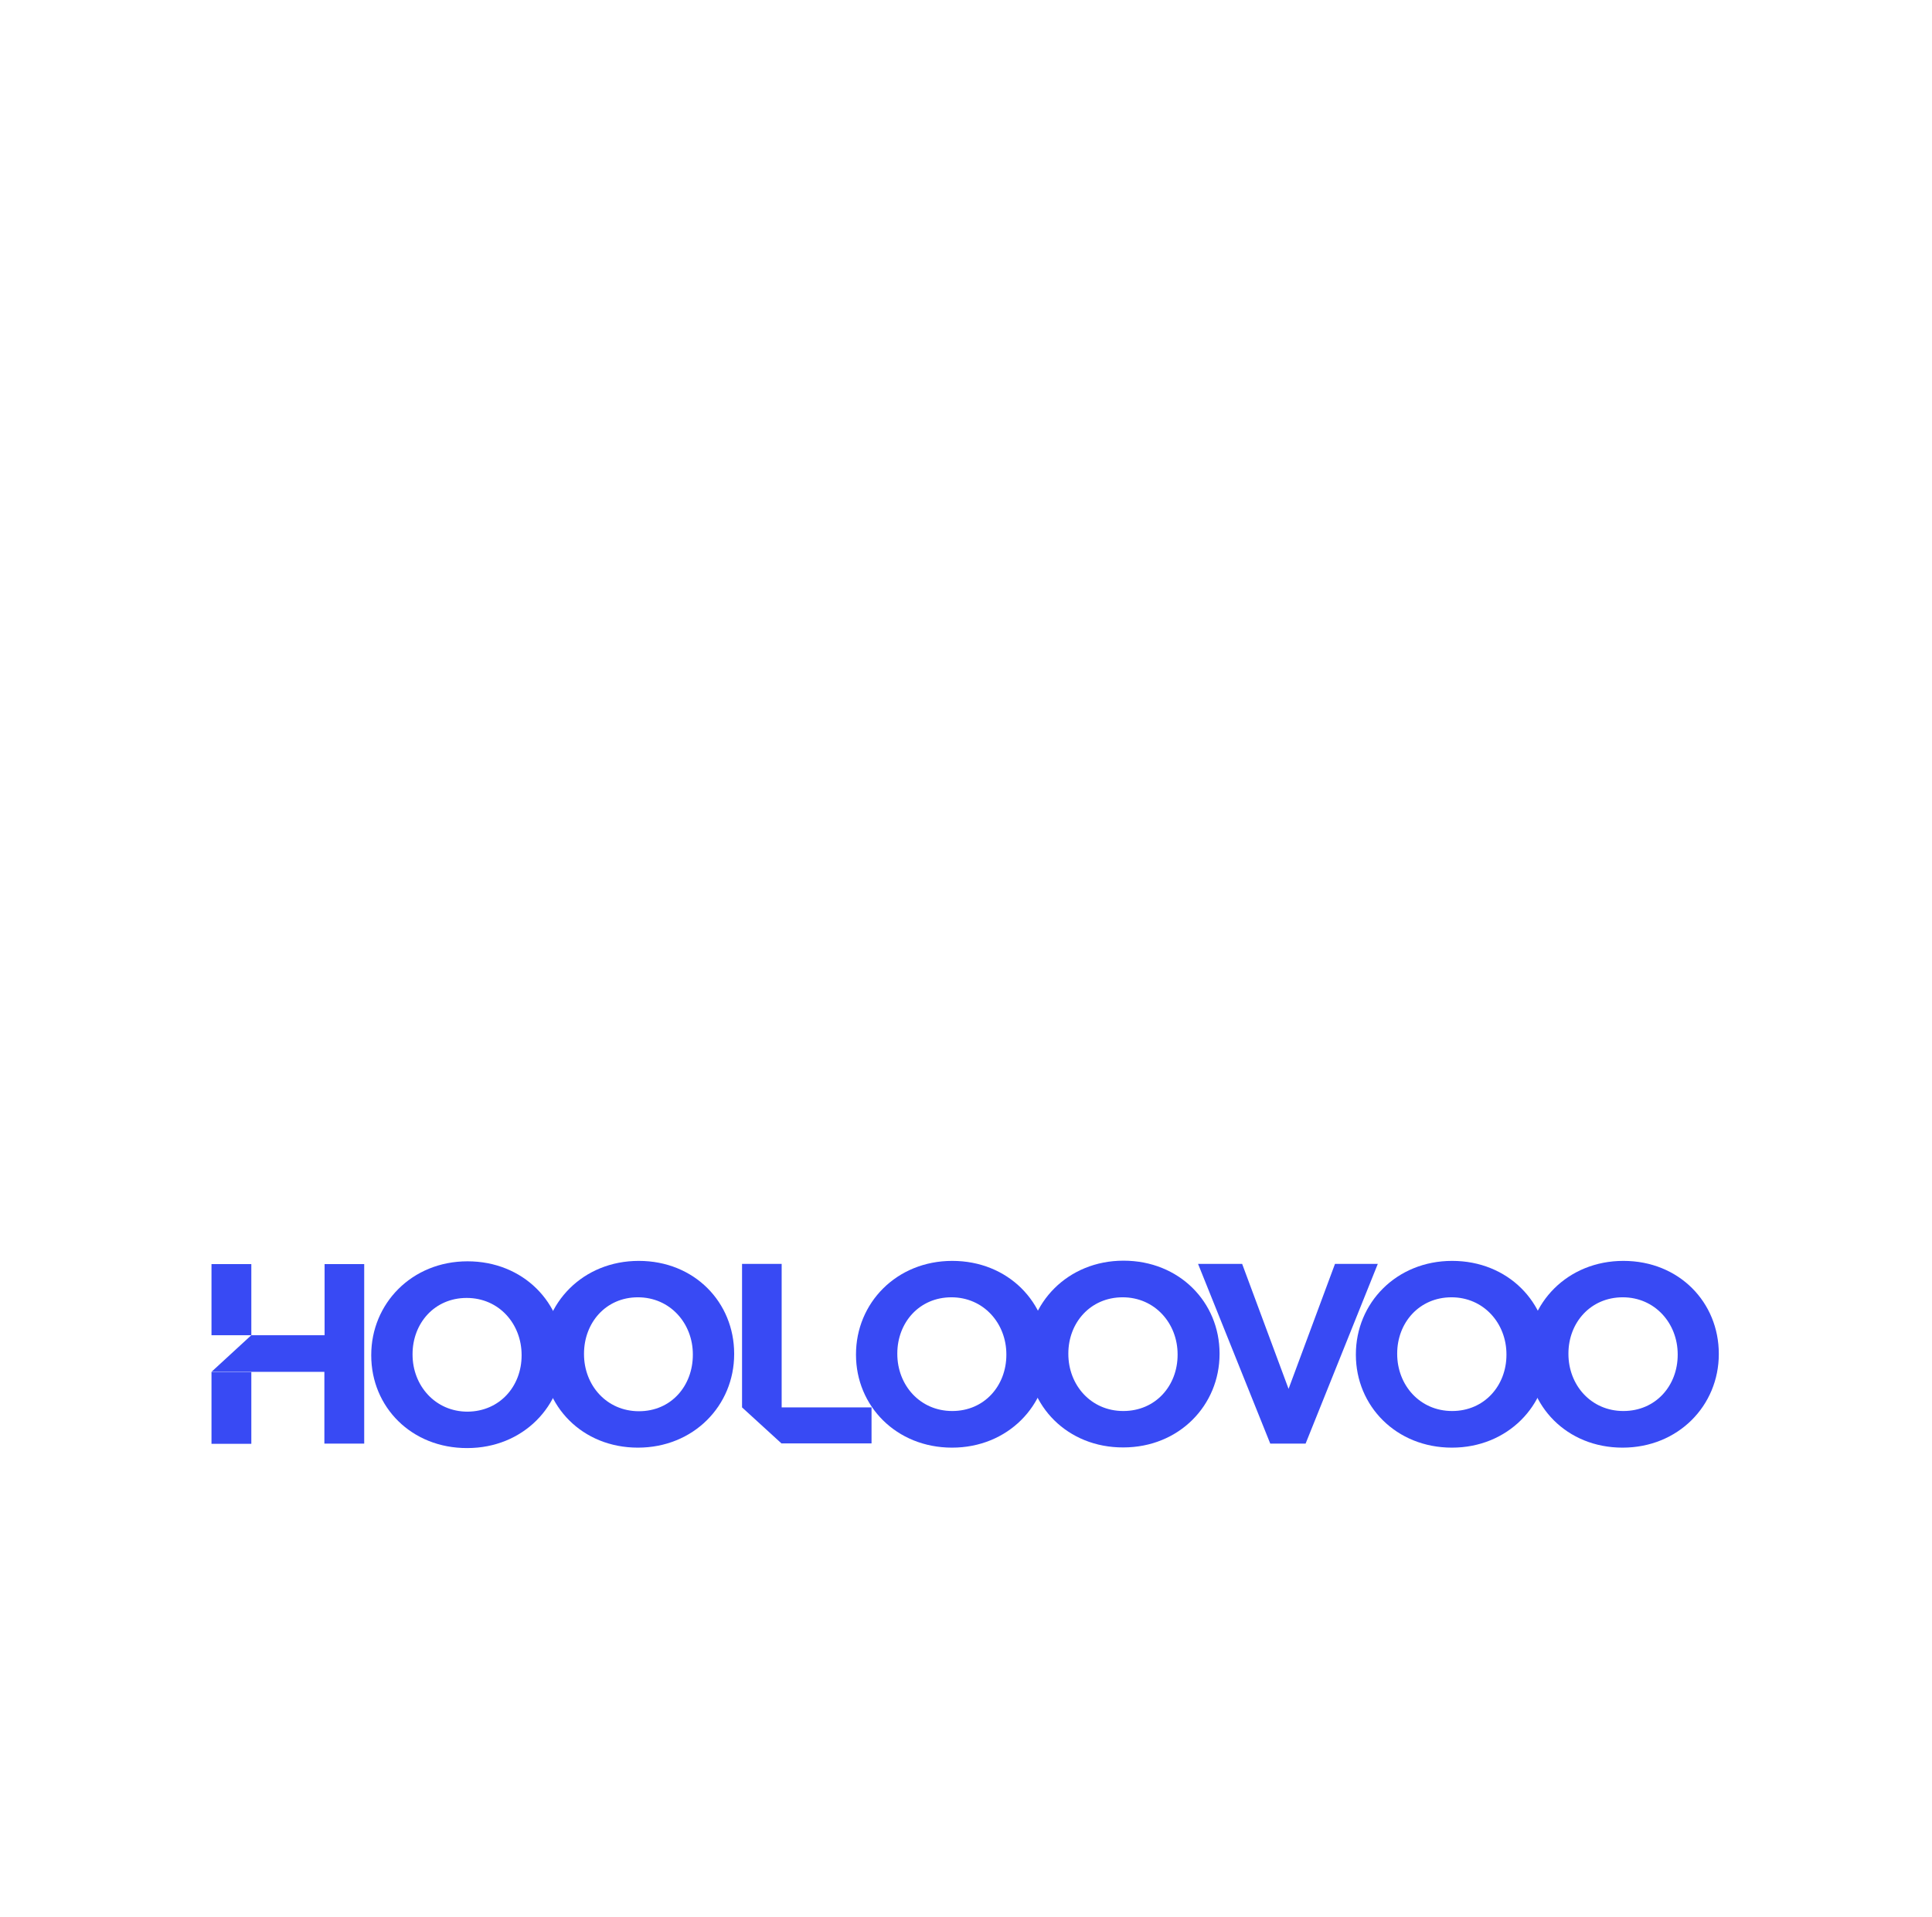
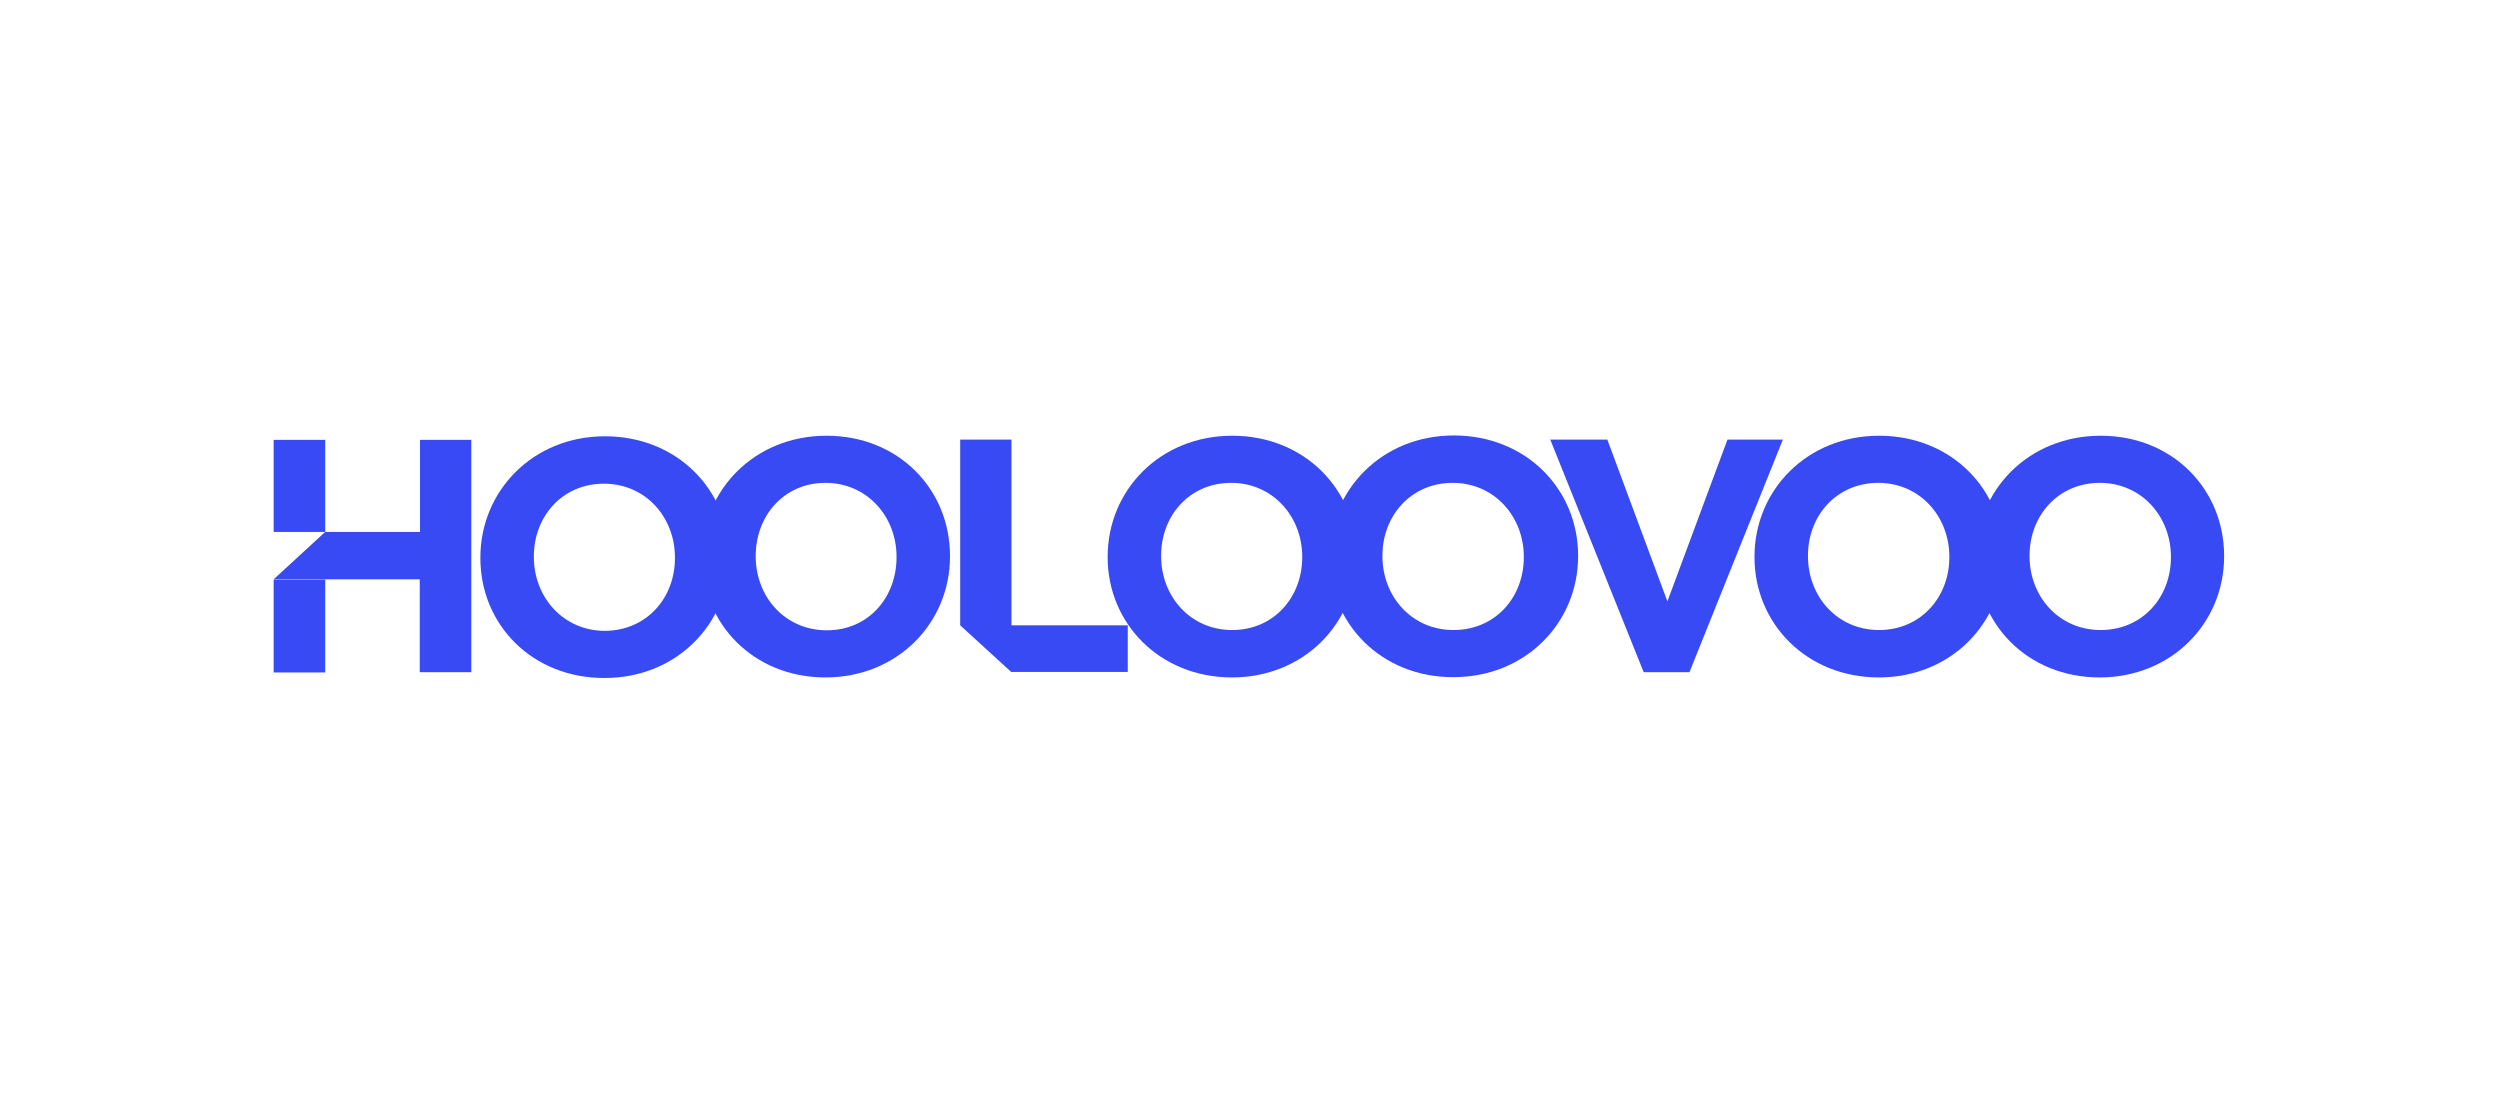
- <svg xmlns="http://www.w3.org/2000/svg" enable-background="new 0 0 907.1 900" viewBox="0 0 907.1 900">
+ <svg xmlns="http://www.w3.org/2000/svg" enable-background="new 0 0 907.1 400" viewBox="0 0 907.1 400">
  <g fill="#384af4">
-     <path d="m152.4 593.6v33.4h-34.4l-18.7 17.2h53v33.7h18.7v-84.3m465.6 42.6v-.2c0-24.1 19-43.9 45.2-43.9s45.1 19.5 45.1 43.6v.2c0 24.1-19 43.9-45.2 43.9s-45.1-19.6-45.1-43.6zm70.7 0v-.2c0-14.6-10.7-26.8-25.8-26.8s-25.5 11.9-25.5 26.4v.2c0 14.6 10.6 26.8 25.8 26.8 15.1 0 25.5-11.9 25.5-26.4z" />
-     <path d="m118 627h-18.7v-33.4h18.7zm-18.7 17.3h18.7v33.7h-18.7zm75-7.8v-.2c0-24.1 19-44 45.2-44s45.1 19.5 45.1 43.6v.2c0 24.1-19 43.9-45.2 43.9-26.2.1-45.1-19.3-45.1-43.5zm70.6 0v-.2c0-14.6-10.6-26.8-25.8-26.8-15.1 0-25.4 11.9-25.4 26.4v.2c0 14.6 10.7 26.8 25.8 26.8 15.1-.1 25.4-11.9 25.4-26.4z" />
-     <path d="m254.7 636.2v-.2c0-24.1 19-43.9 45.2-43.9s44.8 19.5 44.8 43.6v.2c0 24.1-19 43.9-45.2 43.9s-44.8-19.6-44.8-43.6zm70.6 0v-.2c0-14.6-10.7-26.8-25.8-26.8s-25.3 12-25.3 26.5v.2c0 14.6 10.6 26.8 25.8 26.8s25.3-12 25.3-26.5z" />
-     <path d="m254.7 636.2c0 7 1.7 14 4.9 20.2 3.2-6.2 5-13.2 4.9-20.2v-.2c0-7-1.7-14-4.9-20.2-3.2 6.2-5 13.2-4.9 20.2zm93.8-42.7h18.5v84.4l-18.6-17v-67.4zm18.5 67.4h42.2v16.9h-42.2z" />
-     <path d="m401.9 636.2v-.2c0-24.1 19-43.9 45.2-43.9s45.1 19.5 45.1 43.6v.2c0 24.1-19 43.9-45.2 43.9s-45.1-19.6-45.1-43.6zm70.6 0v-.2c0-14.6-10.7-26.8-25.8-26.8s-25.4 11.9-25.4 26.4v.2c0 14.6 10.6 26.8 25.8 26.8 15.1 0 25.4-11.9 25.4-26.4z" />
-     <path d="m482.3 636.2v-.2c0-24.1 19-44 45.2-44s45.1 19.5 45.1 43.6v.2c0 24.1-19 43.9-45.2 43.9-26.2.1-45.1-19.5-45.1-43.5zm70.6 0v-.2c0-14.6-10.7-26.8-25.8-26.8s-25.5 11.9-25.5 26.4v.2c0 14.6 10.6 26.8 25.8 26.8s25.5-11.9 25.5-26.4z" />
-     <path d="m482.3 636.2c0 7 1.7 13.9 4.9 20.1 3.3-6.3 5-13.2 5-20.3v-.2c0-7-1.7-13.9-4.9-20.1-3.3 6.3-5 13.2-5 20.3zm234.7 0v-.2c0-24.1 19-43.9 45.2-43.9s44.8 19.5 44.8 43.6v.2c0 24.1-19 43.9-45.2 43.9s-44.8-19.6-44.8-43.6zm70.7 0v-.2c0-14.6-10.7-26.8-25.8-26.8s-25.5 11.9-25.5 26.4v.2c0 14.6 10.6 26.8 25.8 26.8s25.5-11.9 25.5-26.4z" />
-     <path d="m717 636.2c0 7 1.7 13.9 4.9 20.1 3.3-6.3 5-13.2 5-20.3v-.2c0-7-1.7-13.9-4.9-20.1-3.3 6.3-5 13.2-5 20.3zm-90.2-42.7-21.8 58.7 8 25.7 33.9-84.4m-41.9 58.7-21.8-58.7h-20.7l33.9 84.4h16.6" />
+     <path d="m152.4 159.6v33.4h-34.4l-18.7 17.2h53v33.7h18.7v-84.3m465.6 42.6v-.2c0-24.1 19-43.9 45.2-43.9s45.1 19.5 45.1 43.6v.2c0 24.1-19 43.9-45.2 43.9s-45.1-19.6-45.1-43.6zm70.7 0v-.2c0-14.6-10.7-26.8-25.8-26.8s-25.5 11.9-25.5 26.4v.2c0 14.6 10.6 26.8 25.8 26.8 15.1 0 25.5-11.9 25.5-26.4z" />
+     <path d="m118 193h-18.7v-33.4h18.7zm-18.7 17.3h18.7v33.7h-18.7zm75-7.8v-.2c0-24.1 19-44 45.2-44s45.1 19.5 45.1 43.6v.2c0 24.1-19 43.9-45.2 43.9-26.2.1-45.1-19.3-45.1-43.5zm70.6 0v-.2c0-14.6-10.6-26.8-25.8-26.8-15.1 0-25.4 11.9-25.4 26.4v.2c0 14.6 10.7 26.8 25.8 26.8 15.1-.1 25.4-11.9 25.4-26.4z" />
+     <path d="m254.7 202.2v-.2c0-24.1 19-43.9 45.2-43.9s44.8 19.5 44.8 43.6v.2c0 24.1-19 43.9-45.2 43.9s-44.8-19.6-44.8-43.6zm70.6 0v-.2c0-14.6-10.7-26.8-25.8-26.8s-25.3 12-25.3 26.5v.2c0 14.6 10.6 26.8 25.8 26.8s25.3-12 25.3-26.5z" />
+     <path d="m254.7 202.2c0 7 1.7 14 4.9 20.2 3.2-6.2 5-13.2 4.9-20.2v-.2c0-7-1.7-14-4.9-20.2-3.2 6.2-5 13.2-4.9 20.2zm93.8-42.7h18.5v84.4l-18.6-17v-67.4zm18.5 67.4h42.2v16.9h-42.2z" />
+     <path d="m401.9 202.2v-.2c0-24.1 19-43.9 45.2-43.9s45.1 19.5 45.1 43.6v.2c0 24.1-19 43.9-45.2 43.9s-45.1-19.6-45.1-43.6zm70.6 0v-.2c0-14.6-10.7-26.8-25.8-26.8s-25.4 11.9-25.4 26.4v.2c0 14.6 10.6 26.8 25.8 26.8 15.1 0 25.4-11.9 25.4-26.4z" />
+     <path d="m482.3 202.2v-.2c0-24.1 19-44 45.2-44s45.1 19.5 45.1 43.6v.2c0 24.1-19 43.9-45.2 43.9-26.2.1-45.1-19.5-45.1-43.5zm70.6 0v-.2c0-14.6-10.7-26.8-25.8-26.8s-25.5 11.9-25.5 26.4v.2c0 14.6 10.6 26.8 25.8 26.8s25.5-11.9 25.5-26.4z" />
+     <path d="m482.3 202.2c0 7 1.7 13.9 4.9 20.1 3.3-6.3 5-13.2 5-20.3v-.2c0-7-1.7-13.9-4.9-20.1-3.3 6.3-5 13.2-5 20.3zm234.7 0v-.2c0-24.1 19-43.9 45.2-43.9s44.8 19.5 44.8 43.6v.2c0 24.1-19 43.9-45.2 43.9s-44.8-19.6-44.8-43.6zm70.7 0v-.2c0-14.6-10.7-26.8-25.8-26.8s-25.5 11.9-25.5 26.4v.2c0 14.6 10.6 26.8 25.8 26.8s25.5-11.9 25.5-26.4z" />
+     <path d="m717 202.2c0 7 1.7 13.9 4.9 20.1 3.3-6.3 5-13.2 5-20.3v-.2c0-7-1.7-13.9-4.9-20.1-3.3 6.3-5 13.2-5 20.3zm-90.2-42.7-21.8 58.7 8 25.7 33.9-84.4m-41.9 58.7-21.8-58.7h-20.7l33.9 84.4h16.6" />
  </g>
</svg>
